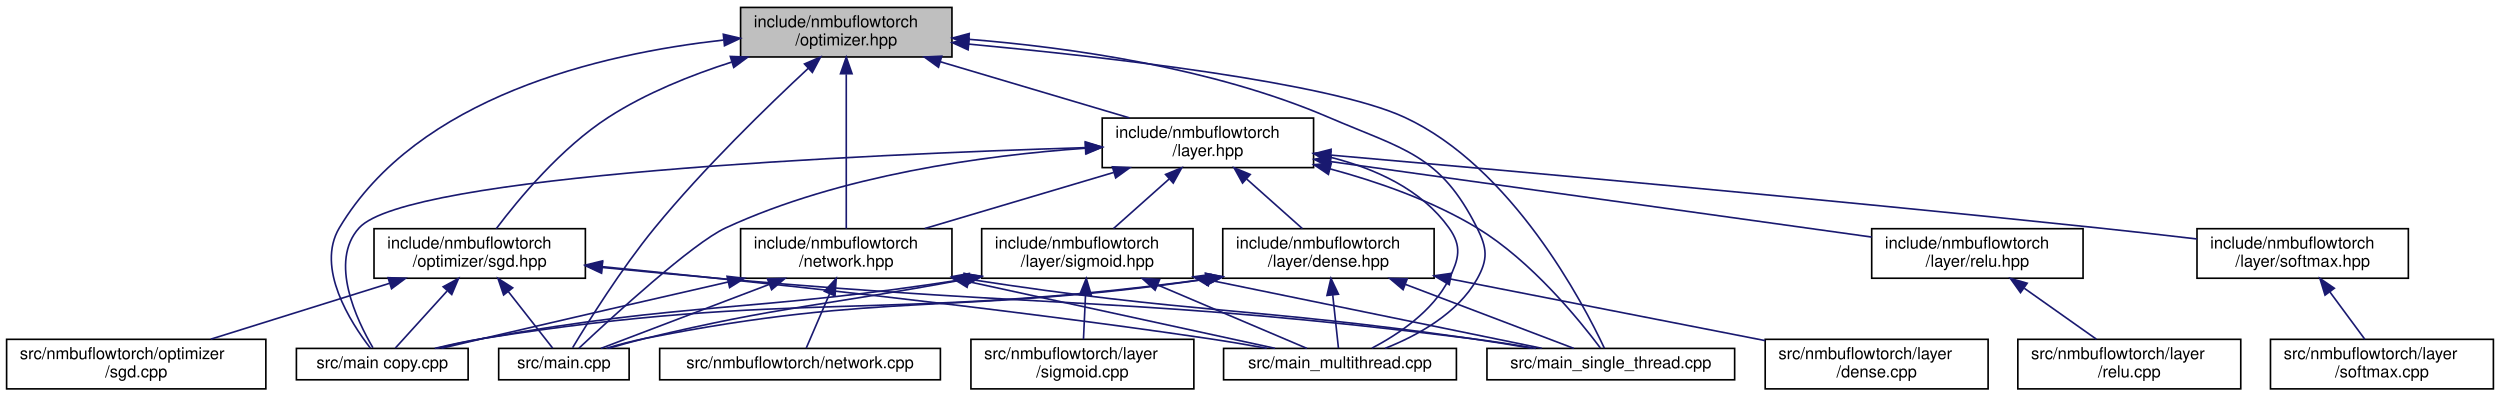
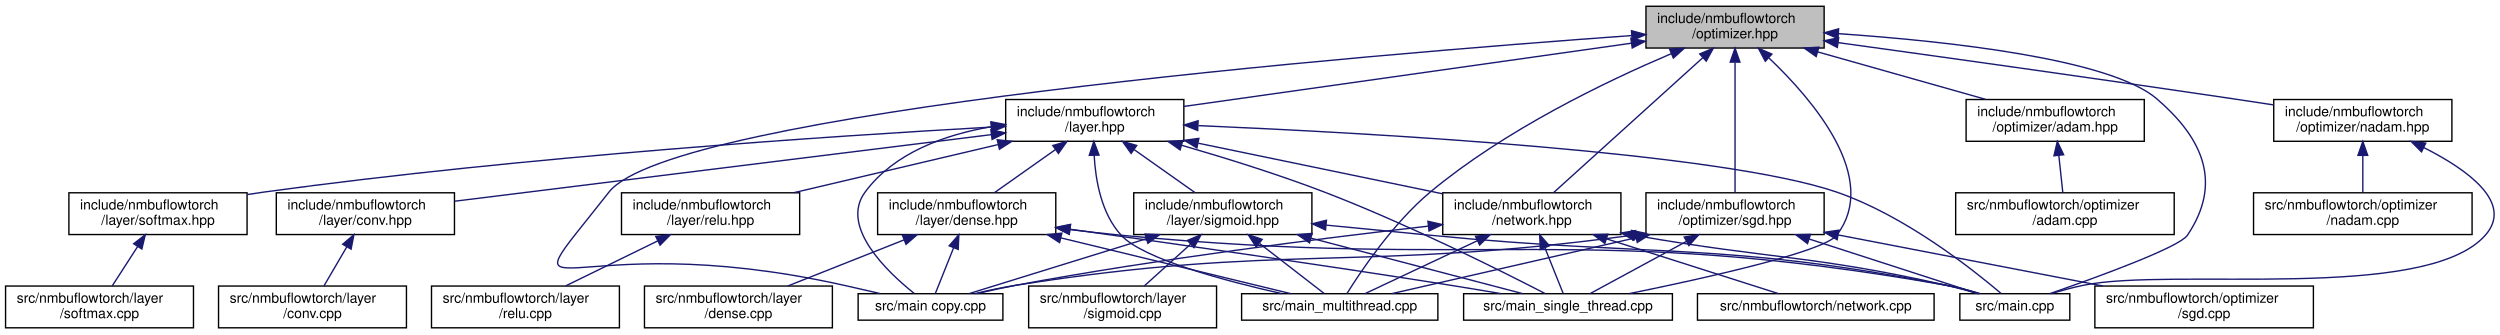
- <svg xmlns="http://www.w3.org/2000/svg" xmlns:xlink="http://www.w3.org/1999/xlink" width="1514pt" height="240pt" viewBox="0.00 0.00 1514.00 240.00">
+ <svg xmlns="http://www.w3.org/2000/svg" xmlns:xlink="http://www.w3.org/1999/xlink" width="1796pt" height="240pt" viewBox="0.00 0.00 1796.06 240.00">
  <g id="graph0" class="graph" transform="scale(1 1) rotate(0) translate(4 236)">
    <g id="node1" class="node">
      <g id="a_node1">
        <a xlink:title=" ">
-           <polygon fill="#bfbfbf" stroke="black" points="444.5,-201.5 444.5,-231.5 572.5,-231.5 572.5,-201.5 444.5,-201.5" />
-           <text text-anchor="start" x="452.5" y="-219.5" font-family="Helvetica,sans-Serif" font-size="10.00">include/nmbuflowtorch</text>
-           <text text-anchor="middle" x="508.5" y="-208.5" font-family="Helvetica,sans-Serif" font-size="10.00">/optimizer.hpp</text>
+           <polygon fill="#bfbfbf" stroke="black" points="1178.5,-201.5 1178.5,-231.5 1306.5,-231.5 1306.5,-201.5 1178.5,-201.5" />
+           <text text-anchor="start" x="1186.5" y="-219.5" font-family="Helvetica,sans-Serif" font-size="10.00">include/nmbuflowtorch</text>
+           <text text-anchor="middle" x="1242.5" y="-208.5" font-family="Helvetica,sans-Serif" font-size="10.00">/optimizer.hpp</text>
        </a>
      </g>
    </g>
    <g id="node2" class="node">
      <g id="a_node2">
        <a xlink:href="layer_8hpp.html" target="_top" xlink:title=" ">
-           <polygon fill="none" stroke="black" points="663.5,-134.5 663.5,-164.5 791.5,-164.5 791.5,-134.5 663.5,-134.5" />
-           <text text-anchor="start" x="671.5" y="-152.5" font-family="Helvetica,sans-Serif" font-size="10.00">include/nmbuflowtorch</text>
-           <text text-anchor="middle" x="727.5" y="-141.5" font-family="Helvetica,sans-Serif" font-size="10.00">/layer.hpp</text>
+           <polygon fill="none" stroke="black" points="718.5,-134.5 718.5,-164.5 846.5,-164.5 846.5,-134.5 718.5,-134.5" />
+           <text text-anchor="start" x="726.5" y="-152.5" font-family="Helvetica,sans-Serif" font-size="10.00">include/nmbuflowtorch</text>
+           <text text-anchor="middle" x="782.5" y="-141.5" font-family="Helvetica,sans-Serif" font-size="10.00">/layer.hpp</text>
        </a>
      </g>
    </g>
    <g id="edge1" class="edge">
-       <path fill="none" stroke="midnightblue" d="M565.51,-198.58C601.08,-188.02 646.33,-174.59 679.96,-164.61" />
-       <polygon fill="midnightblue" stroke="midnightblue" points="564.34,-195.28 555.75,-201.48 566.33,-201.99 564.34,-195.28" />
+       <path fill="none" stroke="midnightblue" d="M1168.01,-204.97C1078.78,-192.37 930.81,-171.46 846.51,-159.54" />
+       <polygon fill="midnightblue" stroke="midnightblue" points="1167.66,-208.46 1178.05,-206.39 1168.64,-201.53 1167.66,-208.46" />
+     </g>
+     <g id="node6" class="node">
+       <g id="a_node6">
+         <a xlink:href="main_01copy_8cpp.html" target="_top" xlink:title=" ">
+           <polygon fill="none" stroke="black" points="612.5,-6 612.5,-25 716.5,-25 716.5,-6 612.5,-6" />
+           <text text-anchor="middle" x="664.5" y="-13" font-family="Helvetica,sans-Serif" font-size="10.00">src/main copy.cpp</text>
+         </a>
+       </g>
+     </g>
+     <g id="edge42" class="edge">
+       <path fill="none" stroke="midnightblue" d="M1168.06,-210.45C976.58,-196.66 478.75,-155.55 433.5,-98 354.2,2.86 399.28,-76.4 602.5,-31 610.91,-29.12 619.96,-27.04 628.46,-25.06" />
+       <polygon fill="midnightblue" stroke="midnightblue" points="1168.09,-213.96 1178.31,-211.18 1168.59,-206.97 1168.09,-213.96" />
+     </g>
+     <g id="node7" class="node">
+       <g id="a_node7">
+         <a xlink:href="src_2main_8cpp.html" target="_top" xlink:title=" ">
+           <polygon fill="none" stroke="black" points="1404,-6 1404,-25 1483,-25 1483,-6 1404,-6" />
+           <text text-anchor="middle" x="1443.5" y="-13" font-family="Helvetica,sans-Serif" font-size="10.00">src/main.cpp</text>
+         </a>
+       </g>
+     </g>
+     <g id="edge43" class="edge">
+       <path fill="none" stroke="midnightblue" d="M1317.02,-211.79C1395.43,-206.4 1512.05,-193.71 1545.5,-165 1579.37,-135.92 1592.41,-104.04 1567.5,-67 1561.68,-58.34 1503.06,-37 1468.54,-25.01" />
+       <polygon fill="midnightblue" stroke="midnightblue" points="1316.45,-208.32 1306.7,-212.47 1316.91,-215.3 1316.45,-208.32" />
+     </g>
+     <g id="node8" class="node">
+       <g id="a_node8">
+         <a xlink:href="main__multithread_8cpp.html" target="_top" xlink:title=" ">
+           <polygon fill="none" stroke="black" points="888,-6 888,-25 1029,-25 1029,-6 888,-6" />
+           <text text-anchor="middle" x="958.5" y="-13" font-family="Helvetica,sans-Serif" font-size="10.00">src/main_multithread.cpp</text>
+         </a>
+       </g>
+     </g>
+     <g id="edge44" class="edge">
+       <path fill="none" stroke="midnightblue" d="M1196.78,-197.49C1150.06,-177.66 1076.98,-142.59 1023.5,-98 996.81,-75.75 973.59,-41.03 963.65,-25.06" />
+       <polygon fill="midnightblue" stroke="midnightblue" points="1195.47,-200.73 1206.05,-201.37 1198.18,-194.27 1195.47,-200.73" />
+     </g>
+     <g id="node9" class="node">
+       <g id="a_node9">
+         <a xlink:href="main__single__thread_8cpp.html" target="_top" xlink:title=" ">
+           <polygon fill="none" stroke="black" points="1047.5,-6 1047.5,-25 1197.5,-25 1197.5,-6 1047.5,-6" />
+           <text text-anchor="middle" x="1122.5" y="-13" font-family="Helvetica,sans-Serif" font-size="10.00">src/main_single_thread.cpp</text>
+         </a>
+       </g>
+     </g>
+     <g id="edge45" class="edge">
+       <path fill="none" stroke="midnightblue" d="M1266.95,-194.25C1298.8,-163.99 1346.9,-107.67 1315.5,-67 1306.29,-55.07 1220.44,-36.03 1166.39,-25.05" />
+       <polygon fill="midnightblue" stroke="midnightblue" points="1264.23,-191.99 1259.26,-201.35 1268.98,-197.13 1264.23,-191.99" />
+     </g>
+     <g id="node17" class="node">
+       <g id="a_node17">
+         <a xlink:href="network_8hpp.html" target="_top" xlink:title="Network class representing a sequence of layers. This class implements a network consisting of a sequ...">
+           <polygon fill="none" stroke="black" points="1032.5,-67.5 1032.5,-97.5 1160.5,-97.5 1160.5,-67.5 1032.5,-67.5" />
+           <text text-anchor="start" x="1040.5" y="-85.5" font-family="Helvetica,sans-Serif" font-size="10.00">include/nmbuflowtorch</text>
+           <text text-anchor="middle" x="1096.5" y="-74.5" font-family="Helvetica,sans-Serif" font-size="10.00">/network.hpp</text>
+         </a>
+       </g>
+     </g>
+     <g id="edge30" class="edge">
+       <path fill="none" stroke="midnightblue" d="M1219.38,-194.59C1189.34,-167.44 1137.73,-120.78 1112.01,-97.52" />
+       <polygon fill="midnightblue" stroke="midnightblue" points="1217.11,-197.26 1226.88,-201.37 1221.8,-192.07 1217.11,-197.26" />
+     </g>
+     <g id="node19" class="node">
+       <g id="a_node19">
+         <a xlink:href="adam_8hpp.html" target="_top" xlink:title=" ">
+           <polygon fill="none" stroke="black" points="1408.5,-134.5 1408.5,-164.5 1536.5,-164.5 1536.5,-134.5 1408.5,-134.5" />
+           <text text-anchor="start" x="1416.5" y="-152.5" font-family="Helvetica,sans-Serif" font-size="10.00">include/nmbuflowtorch</text>
+           <text text-anchor="middle" x="1472.5" y="-141.5" font-family="Helvetica,sans-Serif" font-size="10.00">/optimizer/adam.hpp</text>
+         </a>
+       </g>
+     </g>
+     <g id="edge31" class="edge">
+       <path fill="none" stroke="midnightblue" d="M1301.89,-198.71C1339.32,-188.14 1387.1,-174.63 1422.57,-164.61" />
+       <polygon fill="midnightblue" stroke="midnightblue" points="1300.79,-195.39 1292.12,-201.48 1302.7,-202.12 1300.79,-195.39" />
+     </g>
+     <g id="node21" class="node">
+       <g id="a_node21">
+         <a xlink:href="nadam_8hpp.html" target="_top" xlink:title=" ">
+           <polygon fill="none" stroke="black" points="1629.5,-134.5 1629.5,-164.5 1757.5,-164.5 1757.5,-134.5 1629.5,-134.5" />
+           <text text-anchor="start" x="1637.5" y="-152.5" font-family="Helvetica,sans-Serif" font-size="10.00">include/nmbuflowtorch</text>
+           <text text-anchor="middle" x="1693.5" y="-141.5" font-family="Helvetica,sans-Serif" font-size="10.00">/optimizer/nadam.hpp</text>
+         </a>
+       </g>
+     </g>
+     <g id="edge33" class="edge">
+       <path fill="none" stroke="midnightblue" d="M1316.51,-205.38C1388.93,-195.4 1502.36,-179.57 1600.5,-165 1609.87,-163.61 1619.78,-162.1 1629.48,-160.61" />
+       <polygon fill="midnightblue" stroke="midnightblue" points="1315.99,-201.92 1306.56,-206.75 1316.95,-208.85 1315.99,-201.92" />
+     </g>
+     <g id="node23" class="node">
+       <g id="a_node23">
+         <a xlink:href="sgd_8hpp.html" target="_top" xlink:title=" ">
+           <polygon fill="none" stroke="black" points="1178.5,-67.5 1178.5,-97.5 1306.5,-97.5 1306.5,-67.5 1178.5,-67.5" />
+           <text text-anchor="start" x="1186.5" y="-85.5" font-family="Helvetica,sans-Serif" font-size="10.00">include/nmbuflowtorch</text>
+           <text text-anchor="middle" x="1242.5" y="-74.5" font-family="Helvetica,sans-Serif" font-size="10.00">/optimizer/sgd.hpp</text>
+         </a>
+       </g>
+     </g>
+     <g id="edge36" class="edge">
+       <path fill="none" stroke="midnightblue" d="M1242.5,-191.02C1242.5,-163.51 1242.5,-119.79 1242.5,-97.52" />
+       <polygon fill="midnightblue" stroke="midnightblue" points="1239,-191.37 1242.5,-201.37 1246,-191.37 1239,-191.37" />
+     </g>
+     <g id="node3" class="node">
+       <g id="a_node3">
+         <a xlink:href="conv_8hpp.html" target="_top" xlink:title=" ">
+           <polygon fill="none" stroke="black" points="194.5,-67.5 194.5,-97.5 322.5,-97.5 322.5,-67.5 194.5,-67.5" />
+           <text text-anchor="start" x="202.5" y="-85.5" font-family="Helvetica,sans-Serif" font-size="10.00">include/nmbuflowtorch</text>
+           <text text-anchor="middle" x="258.5" y="-74.5" font-family="Helvetica,sans-Serif" font-size="10.00">/layer/conv.hpp</text>
+         </a>
+       </g>
+     </g>
+     <g id="edge2" class="edge">
+       <path fill="none" stroke="midnightblue" d="M708.23,-139.29C605.14,-126.5 420.4,-103.58 322.87,-91.48" />
+       <polygon fill="midnightblue" stroke="midnightblue" points="707.89,-142.77 718.25,-140.53 708.75,-135.83 707.89,-142.77" />
+     </g>
+     <g id="node5" class="node">
+       <g id="a_node5">
+         <a xlink:href="dense_8hpp.html" target="_top" xlink:title=" ">
+           <polygon fill="none" stroke="black" points="626.5,-67.5 626.5,-97.5 754.5,-97.5 754.5,-67.5 626.5,-67.5" />
+           <text text-anchor="start" x="634.5" y="-85.5" font-family="Helvetica,sans-Serif" font-size="10.00">include/nmbuflowtorch</text>
+           <text text-anchor="middle" x="690.5" y="-74.5" font-family="Helvetica,sans-Serif" font-size="10.00">/layer/dense.hpp</text>
+         </a>
+       </g>
+     </g>
+     <g id="edge4" class="edge">
+       <path fill="none" stroke="midnightblue" d="M754.12,-128.45C739.97,-118.45 723.19,-106.6 710.42,-97.58" />
+       <polygon fill="midnightblue" stroke="midnightblue" points="752.35,-131.48 762.54,-134.4 756.39,-125.77 752.35,-131.48" />
+     </g>
+     <g id="edge26" class="edge">
+       <path fill="none" stroke="midnightblue" d="M708.13,-144.98C674.82,-139.23 638.41,-126.27 617.5,-98 599.14,-73.18 633.51,-40.59 652.75,-25.23" />
+       <polygon fill="midnightblue" stroke="midnightblue" points="707.94,-148.49 718.35,-146.54 708.99,-141.57 707.94,-148.49" />
+     </g>
+     <g id="edge27" class="edge">
+       <path fill="none" stroke="midnightblue" d="M856.94,-145.75C982.95,-140.37 1232.66,-126.44 1315.5,-98 1364.34,-81.23 1413.42,-42.37 1433.75,-25.07" />
+       <polygon fill="midnightblue" stroke="midnightblue" points="856.46,-142.27 846.61,-146.18 856.75,-149.26 856.46,-142.27" />
+     </g>
+     <g id="edge28" class="edge">
+       <path fill="none" stroke="midnightblue" d="M782.07,-124.48C783.04,-106.51 787.25,-82.47 801.5,-67 817.21,-49.94 875.91,-34.25 916.9,-25.03" />
+       <polygon fill="midnightblue" stroke="midnightblue" points="778.57,-124.41 781.83,-134.49 785.57,-124.58 778.57,-124.41" />
+     </g>
+     <g id="edge29" class="edge">
+       <path fill="none" stroke="midnightblue" d="M845.01,-131.59C876.15,-122.6 914.19,-110.78 947.5,-98 1007.26,-75.07 1075.26,-40.99 1105.94,-25.16" />
+       <polygon fill="midnightblue" stroke="midnightblue" points="843.8,-128.29 835.15,-134.41 845.73,-135.02 843.8,-128.29" />
+     </g>
+     <g id="node11" class="node">
+       <g id="a_node11">
+         <a xlink:href="relu_8hpp.html" target="_top" xlink:title=" ">
+           <polygon fill="none" stroke="black" points="442.5,-67.5 442.5,-97.5 570.5,-97.5 570.5,-67.5 442.5,-67.5" />
+           <text text-anchor="start" x="450.5" y="-85.5" font-family="Helvetica,sans-Serif" font-size="10.00">include/nmbuflowtorch</text>
+           <text text-anchor="middle" x="506.5" y="-74.5" font-family="Helvetica,sans-Serif" font-size="10.00">/layer/relu.hpp</text>
+         </a>
+       </g>
+     </g>
+     <g id="edge10" class="edge">
+       <path fill="none" stroke="midnightblue" d="M712.94,-132.12C667.78,-121.48 609.52,-107.76 566.42,-97.61" />
+       <polygon fill="midnightblue" stroke="midnightblue" points="712.42,-135.59 722.95,-134.48 714.02,-128.78 712.42,-135.59" />
+     </g>
+     <g id="node13" class="node">
+       <g id="a_node13">
+         <a xlink:href="sigmoid_8hpp.html" target="_top" xlink:title=" ">
+           <polygon fill="none" stroke="black" points="810.5,-67.5 810.5,-97.5 938.5,-97.5 938.5,-67.5 810.5,-67.5" />
+           <text text-anchor="start" x="818.5" y="-85.5" font-family="Helvetica,sans-Serif" font-size="10.00">include/nmbuflowtorch</text>
+           <text text-anchor="middle" x="874.5" y="-74.5" font-family="Helvetica,sans-Serif" font-size="10.00">/layer/sigmoid.hpp</text>
+         </a>
+       </g>
+     </g>
+     <g id="edge12" class="edge">
+       <path fill="none" stroke="midnightblue" d="M810.88,-128.45C825.03,-118.45 841.81,-106.6 854.58,-97.58" />
+       <polygon fill="midnightblue" stroke="midnightblue" points="808.61,-125.77 802.46,-134.4 812.65,-131.48 808.61,-125.77" />
+     </g>
+     <g id="node15" class="node">
+       <g id="a_node15">
+         <a xlink:href="softmax_8hpp.html" target="_top" xlink:title=" ">
+           <polygon fill="none" stroke="black" points="45.5,-67.5 45.5,-97.5 173.5,-97.5 173.5,-67.5 45.5,-67.5" />
+           <text text-anchor="start" x="53.5" y="-85.5" font-family="Helvetica,sans-Serif" font-size="10.00">include/nmbuflowtorch</text>
+           <text text-anchor="middle" x="109.5" y="-74.5" font-family="Helvetica,sans-Serif" font-size="10.00">/layer/softmax.hpp</text>
+         </a>
+       </g>
+     </g>
+     <g id="edge18" class="edge">
+       <path fill="none" stroke="midnightblue" d="M707.92,-144.69C594.65,-138.34 372.62,-123.69 185.5,-98 181.64,-97.47 177.68,-96.87 173.69,-96.23" />
+       <polygon fill="midnightblue" stroke="midnightblue" points="708.03,-148.2 718.21,-145.26 708.42,-141.21 708.03,-148.2" />
+     </g>
+     <g id="edge20" class="edge">
+       <path fill="none" stroke="midnightblue" d="M856.88,-133.1C910.24,-122.06 981.4,-107.33 1032.29,-96.79" />
+       <polygon fill="midnightblue" stroke="midnightblue" points="855.88,-129.73 846.8,-135.19 857.3,-136.59 855.88,-129.73" />
    </g>
    <g id="node4" class="node">
      <g id="a_node4">
-         <a xlink:href="main_01copy_8cpp.html" target="_top" xlink:title=" ">
-           <polygon fill="none" stroke="black" points="175.5,-6 175.5,-25 279.5,-25 279.5,-6 175.5,-6" />
-           <text text-anchor="middle" x="227.5" y="-13" font-family="Helvetica,sans-Serif" font-size="10.00">src/main copy.cpp</text>
-         </a>
-       </g>
-     </g>
-     <g id="edge35" class="edge">
-       <path fill="none" stroke="midnightblue" d="M434.05,-211.74C359.38,-203.41 248.89,-177.47 201.5,-98 187.05,-73.76 208.37,-40.61 220.32,-25.13" />
-       <polygon fill="midnightblue" stroke="midnightblue" points="434.03,-215.26 444.33,-212.81 434.75,-208.3 434.03,-215.26" />
-     </g>
-     <g id="node5" class="node">
-       <g id="a_node5">
-         <a xlink:href="src_2main_8cpp.html" target="_top" xlink:title=" ">
-           <polygon fill="none" stroke="black" points="298,-6 298,-25 377,-25 377,-6 298,-6" />
-           <text text-anchor="middle" x="337.5" y="-13" font-family="Helvetica,sans-Serif" font-size="10.00">src/main.cpp</text>
-         </a>
-       </g>
-     </g>
-     <g id="edge36" class="edge">
-       <path fill="none" stroke="midnightblue" d="M485.56,-194.69C461.2,-172.05 422.17,-134.22 392.5,-98 372.16,-73.17 352.03,-40.86 342.78,-25.44" />
-       <polygon fill="midnightblue" stroke="midnightblue" points="483.21,-197.28 492.93,-201.49 487.95,-192.14 483.21,-197.28" />
-     </g>
-     <g id="node6" class="node">
-       <g id="a_node6">
-         <a xlink:href="main__multithread_8cpp.html" target="_top" xlink:title=" ">
-           <polygon fill="none" stroke="black" points="737,-6 737,-25 878,-25 878,-6 737,-6" />
-           <text text-anchor="middle" x="807.5" y="-13" font-family="Helvetica,sans-Serif" font-size="10.00">src/main_multithread.cpp</text>
-         </a>
-       </g>
-     </g>
-     <g id="edge37" class="edge">
-       <path fill="none" stroke="midnightblue" d="M582.98,-212.18C643.66,-207.26 730.45,-195.08 800.5,-165 846.32,-145.32 868.12,-142.56 890.5,-98 896.68,-85.69 897.25,-79.01 890.5,-67 878.68,-45.97 854.17,-32.68 834.83,-25.04" />
-       <polygon fill="midnightblue" stroke="midnightblue" points="582.43,-208.71 572.72,-212.96 582.96,-215.69 582.43,-208.71" />
-     </g>
-     <g id="node7" class="node">
-       <g id="a_node7">
-         <a xlink:href="main__single__thread_8cpp.html" target="_top" xlink:title=" ">
-           <polygon fill="none" stroke="black" points="896.5,-6 896.5,-25 1046.5,-25 1046.5,-6 896.5,-6" />
-           <text text-anchor="middle" x="971.5" y="-13" font-family="Helvetica,sans-Serif" font-size="10.00">src/main_single_thread.cpp</text>
-         </a>
-       </g>
-     </g>
-     <g id="edge38" class="edge">
-       <path fill="none" stroke="midnightblue" d="M582.75,-209.29C667.68,-201.35 800.88,-186.05 846.5,-165 911.68,-134.93 954.93,-52.1 967.62,-25.12" />
-       <polygon fill="midnightblue" stroke="midnightblue" points="582.28,-205.82 572.65,-210.23 582.92,-212.79 582.28,-205.82" />
-     </g>
-     <g id="node15" class="node">
-       <g id="a_node15">
-         <a xlink:href="network_8hpp.html" target="_top" xlink:title=" ">
-           <polygon fill="none" stroke="black" points="444.5,-67.5 444.5,-97.5 572.5,-97.5 572.5,-67.5 444.5,-67.5" />
-           <text text-anchor="start" x="452.5" y="-85.5" font-family="Helvetica,sans-Serif" font-size="10.00">include/nmbuflowtorch</text>
-           <text text-anchor="middle" x="508.5" y="-74.5" font-family="Helvetica,sans-Serif" font-size="10.00">/network.hpp</text>
-         </a>
-       </g>
-     </g>
-     <g id="edge28" class="edge">
-       <path fill="none" stroke="midnightblue" d="M508.5,-191.02C508.5,-163.51 508.5,-119.79 508.5,-97.52" />
-       <polygon fill="midnightblue" stroke="midnightblue" points="505,-191.37 508.5,-201.37 512,-191.37 505,-191.37" />
-     </g>
-     <g id="node17" class="node">
-       <g id="a_node17">
-         <a xlink:href="sgd_8hpp.html" target="_top" xlink:title=" ">
-           <polygon fill="none" stroke="black" points="222.5,-67.5 222.5,-97.5 350.5,-97.5 350.5,-67.5 222.5,-67.5" />
-           <text text-anchor="start" x="230.5" y="-85.5" font-family="Helvetica,sans-Serif" font-size="10.00">include/nmbuflowtorch</text>
-           <text text-anchor="middle" x="286.5" y="-74.5" font-family="Helvetica,sans-Serif" font-size="10.00">/optimizer/sgd.hpp</text>
-         </a>
-       </g>
-     </g>
-     <g id="edge29" class="edge">
-       <path fill="none" stroke="midnightblue" d="M439.18,-198.44C414.43,-190.52 387.11,-179.57 364.5,-165 335.85,-146.54 310.11,-115.53 296.56,-97.55" />
-       <polygon fill="midnightblue" stroke="midnightblue" points="438.29,-201.83 448.88,-201.43 440.35,-195.14 438.29,-201.83" />
-     </g>
-     <g id="node3" class="node">
-       <g id="a_node3">
-         <a xlink:href="dense_8hpp.html" target="_top" xlink:title=" ">
-           <polygon fill="none" stroke="black" points="736.5,-67.5 736.5,-97.5 864.5,-97.5 864.5,-67.5 736.5,-67.5" />
-           <text text-anchor="start" x="744.5" y="-85.5" font-family="Helvetica,sans-Serif" font-size="10.00">include/nmbuflowtorch</text>
-           <text text-anchor="middle" x="800.5" y="-74.5" font-family="Helvetica,sans-Serif" font-size="10.00">/layer/dense.hpp</text>
-         </a>
-       </g>
-     </g>
-     <g id="edge2" class="edge">
-       <path fill="none" stroke="midnightblue" d="M750.97,-127.6C762,-117.78 774.84,-106.34 784.69,-97.58" />
-       <polygon fill="midnightblue" stroke="midnightblue" points="748.48,-125.13 743.34,-134.4 753.14,-130.36 748.48,-125.13" />
-     </g>
-     <g id="edge24" class="edge">
-       <path fill="none" stroke="midnightblue" d="M653.12,-146.6C517.77,-142.38 242.44,-129.93 213.5,-98 194.99,-77.58 212.12,-41.95 221.84,-25.41" />
-       <polygon fill="midnightblue" stroke="midnightblue" points="653.3,-150.11 663.41,-146.92 653.52,-143.11 653.3,-150.11" />
-     </g>
-     <g id="edge25" class="edge">
-       <path fill="none" stroke="midnightblue" d="M653.15,-146.22C592.19,-141.91 504.93,-130.05 435.5,-98 415.41,-88.73 366.9,-44.2 346.63,-25.16" />
-       <polygon fill="midnightblue" stroke="midnightblue" points="653.25,-149.73 663.46,-146.89 653.71,-142.75 653.25,-149.73" />
-     </g>
-     <g id="edge26" class="edge">
-       <path fill="none" stroke="midnightblue" d="M801.48,-140.82C828.68,-134 856.87,-121.35 873.5,-98 881.49,-86.78 879.6,-79.35 873.5,-67 863.85,-47.47 842.62,-33.41 826.83,-25.16" />
-       <polygon fill="midnightblue" stroke="midnightblue" points="800.5,-137.46 791.53,-143.08 802.05,-144.28 800.5,-137.46" />
-     </g>
-     <g id="edge27" class="edge">
-       <path fill="none" stroke="midnightblue" d="M801.39,-133.76C830.51,-125.92 863.41,-114.41 890.5,-98 923.43,-78.06 952.75,-41.86 965.18,-25.25" />
-       <polygon fill="midnightblue" stroke="midnightblue" points="800.47,-130.38 791.67,-136.28 802.23,-137.16 800.47,-130.38" />
-     </g>
-     <g id="node9" class="node">
-       <g id="a_node9">
-         <a xlink:href="relu_8hpp.html" target="_top" xlink:title=" ">
-           <polygon fill="none" stroke="black" points="1129.5,-67.5 1129.5,-97.5 1257.5,-97.5 1257.5,-67.5 1129.5,-67.5" />
-           <text text-anchor="start" x="1137.5" y="-85.5" font-family="Helvetica,sans-Serif" font-size="10.00">include/nmbuflowtorch</text>
-           <text text-anchor="middle" x="1193.5" y="-74.5" font-family="Helvetica,sans-Serif" font-size="10.00">/layer/relu.hpp</text>
-         </a>
-       </g>
+         <a xlink:href="conv_8cpp.html" target="_top" xlink:title=" ">
+           <polygon fill="none" stroke="black" points="153,-0.5 153,-30.5 288,-30.5 288,-0.5 153,-0.5" />
+           <text text-anchor="start" x="161" y="-18.5" font-family="Helvetica,sans-Serif" font-size="10.00">src/nmbuflowtorch/layer</text>
+           <text text-anchor="middle" x="220.5" y="-7.5" font-family="Helvetica,sans-Serif" font-size="10.00">/conv.cpp</text>
+         </a>
+       </g>
+     </g>
+     <g id="edge3" class="edge">
+       <path fill="none" stroke="midnightblue" d="M245.1,-58.58C239.64,-49.24 233.51,-38.75 228.73,-30.58" />
+       <polygon fill="midnightblue" stroke="midnightblue" points="242.19,-60.53 250.25,-67.4 248.23,-57 242.19,-60.53" />
+     </g>
+     <g id="edge5" class="edge">
+       <path fill="none" stroke="midnightblue" d="M681.08,-57.94C676.52,-46.54 671.32,-33.55 667.98,-25.19" />
+       <polygon fill="midnightblue" stroke="midnightblue" points="677.89,-59.41 684.86,-67.4 684.39,-56.81 677.89,-59.41" />
+     </g>
+     <g id="edge6" class="edge">
+       <path fill="none" stroke="midnightblue" d="M764.86,-71.06C777.08,-69.56 789.64,-68.13 801.5,-67 1064.34,-41.88 1134.45,-76.76 1394.5,-31 1402.45,-29.6 1410.94,-27.36 1418.58,-25.06" />
+       <polygon fill="midnightblue" stroke="midnightblue" points="764.17,-67.62 754.69,-72.35 765.05,-74.57 764.17,-67.62" />
+     </g>
+     <g id="edge7" class="edge">
+       <path fill="none" stroke="midnightblue" d="M758.24,-65.07C810.8,-52.32 881.52,-35.17 923.34,-25.03" />
+       <polygon fill="midnightblue" stroke="midnightblue" points="757.22,-61.72 748.32,-67.48 758.87,-68.52 757.22,-61.72" />
    </g>
    <g id="edge8" class="edge">
-       <path fill="none" stroke="midnightblue" d="M801.73,-138.15C892.27,-125.52 1043.83,-104.38 1129.48,-92.43" />
-       <polygon fill="midnightblue" stroke="midnightblue" points="801.23,-134.68 791.81,-139.53 802.19,-141.62 801.23,-134.68" />
-     </g>
-     <g id="node11" class="node">
-       <g id="a_node11">
-         <a xlink:href="sigmoid_8hpp.html" target="_top" xlink:title=" ">
-           <polygon fill="none" stroke="black" points="590.5,-67.5 590.5,-97.5 718.5,-97.5 718.5,-67.5 590.5,-67.5" />
-           <text text-anchor="start" x="598.5" y="-85.5" font-family="Helvetica,sans-Serif" font-size="10.00">include/nmbuflowtorch</text>
-           <text text-anchor="middle" x="654.5" y="-74.5" font-family="Helvetica,sans-Serif" font-size="10.00">/layer/sigmoid.hpp</text>
-         </a>
-       </g>
-     </g>
-     <g id="edge10" class="edge">
-       <path fill="none" stroke="midnightblue" d="M704.03,-127.6C693,-117.78 680.16,-106.34 670.31,-97.58" />
-       <polygon fill="midnightblue" stroke="midnightblue" points="701.86,-130.36 711.66,-134.4 706.52,-125.13 701.86,-130.36" />
-     </g>
-     <g id="node13" class="node">
-       <g id="a_node13">
-         <a xlink:href="softmax_8hpp.html" target="_top" xlink:title=" ">
-           <polygon fill="none" stroke="black" points="1326.5,-67.5 1326.5,-97.5 1454.5,-97.5 1454.5,-67.5 1326.5,-67.5" />
-           <text text-anchor="start" x="1334.5" y="-85.5" font-family="Helvetica,sans-Serif" font-size="10.00">include/nmbuflowtorch</text>
-           <text text-anchor="middle" x="1390.5" y="-74.5" font-family="Helvetica,sans-Serif" font-size="10.00">/layer/softmax.hpp</text>
-         </a>
-       </g>
-     </g>
-     <g id="edge16" class="edge">
-       <path fill="none" stroke="midnightblue" d="M801.94,-142.07C905.97,-132.96 1100.74,-115.45 1266.5,-98 1286.01,-95.95 1307.22,-93.53 1326.49,-91.27" />
-       <polygon fill="midnightblue" stroke="midnightblue" points="801.51,-138.6 791.85,-142.95 802.12,-145.57 801.51,-138.6" />
-     </g>
-     <g id="edge18" class="edge">
-       <path fill="none" stroke="midnightblue" d="M670.49,-131.58C634.92,-121.02 589.67,-107.59 556.04,-97.61" />
-       <polygon fill="midnightblue" stroke="midnightblue" points="669.67,-134.99 680.25,-134.48 671.66,-128.28 669.67,-134.99" />
-     </g>
-     <g id="edge3" class="edge">
-       <path fill="none" stroke="midnightblue" d="M726.5,-66.98C531.86,-40.6 478.63,-61.21 288.5,-31 278.93,-29.48 268.64,-27.26 259.29,-25.02" />
-       <polygon fill="midnightblue" stroke="midnightblue" points="726.09,-70.45 736.48,-68.35 727.05,-63.52 726.09,-70.45" />
-     </g>
-     <g id="edge4" class="edge">
-       <path fill="none" stroke="midnightblue" d="M726.34,-66.93C575.02,-44.82 532.76,-60.11 386.5,-31 378.84,-29.48 370.66,-27.29 363.22,-25.07" />
-       <polygon fill="midnightblue" stroke="midnightblue" points="726.06,-70.42 736.46,-68.44 727.09,-63.5 726.06,-70.42" />
-     </g>
-     <g id="edge5" class="edge">
-       <path fill="none" stroke="midnightblue" d="M803.11,-57.25C804.32,-46.02 805.68,-33.38 806.56,-25.19" />
-       <polygon fill="midnightblue" stroke="midnightblue" points="799.61,-57.08 802.02,-67.4 806.57,-57.83 799.61,-57.08" />
-     </g>
-     <g id="edge6" class="edge">
-       <path fill="none" stroke="midnightblue" d="M847.11,-63.78C880.26,-51.18 923.34,-34.81 949.12,-25.01" />
-       <polygon fill="midnightblue" stroke="midnightblue" points="845.71,-60.57 837.6,-67.4 848.2,-67.11 845.71,-60.57" />
-     </g>
-     <g id="node8" class="node">
-       <g id="a_node8">
-         <a xlink:href="dense_8cpp.html" target="_top" xlink:title=" ">
-           <polygon fill="none" stroke="black" points="1065,-0.5 1065,-30.5 1200,-30.5 1200,-0.5 1065,-0.5" />
-           <text text-anchor="start" x="1073" y="-18.5" font-family="Helvetica,sans-Serif" font-size="10.00">src/nmbuflowtorch/layer</text>
-           <text text-anchor="middle" x="1132.5" y="-7.5" font-family="Helvetica,sans-Serif" font-size="10.00">/dense.cpp</text>
-         </a>
-       </g>
-     </g>
-     <g id="edge7" class="edge">
-       <path fill="none" stroke="midnightblue" d="M874.54,-67C931.54,-55.84 1009.68,-40.55 1064.98,-29.72" />
-       <polygon fill="midnightblue" stroke="midnightblue" points="873.65,-63.61 864.51,-68.97 875,-70.48 873.65,-63.61" />
+       <path fill="none" stroke="midnightblue" d="M764.84,-71.3C835.36,-61.49 944.25,-45.97 1038.5,-31 1050.19,-29.14 1062.78,-27.03 1074.56,-25" />
+       <polygon fill="midnightblue" stroke="midnightblue" points="764.14,-67.86 754.72,-72.71 765.1,-74.8 764.14,-67.86" />
    </g>
    <g id="node10" class="node">
      <g id="a_node10">
-         <a xlink:href="relu_8cpp.html" target="_top" xlink:title=" ">
-           <polygon fill="none" stroke="black" points="1218,-0.5 1218,-30.5 1353,-30.5 1353,-0.5 1218,-0.5" />
-           <text text-anchor="start" x="1226" y="-18.5" font-family="Helvetica,sans-Serif" font-size="10.00">src/nmbuflowtorch/layer</text>
-           <text text-anchor="middle" x="1285.5" y="-7.5" font-family="Helvetica,sans-Serif" font-size="10.00">/relu.cpp</text>
+         <a xlink:href="dense_8cpp.html" target="_top" xlink:title=" ">
+           <polygon fill="none" stroke="black" points="459,-0.5 459,-30.5 594,-30.5 594,-0.5 459,-0.5" />
+           <text text-anchor="start" x="467" y="-18.5" font-family="Helvetica,sans-Serif" font-size="10.00">src/nmbuflowtorch/layer</text>
+           <text text-anchor="middle" x="526.5" y="-7.5" font-family="Helvetica,sans-Serif" font-size="10.00">/dense.cpp</text>
        </a>
      </g>
    </g>
    <g id="edge9" class="edge">
-       <path fill="none" stroke="midnightblue" d="M1221.88,-61.45C1236.03,-51.45 1252.81,-39.6 1265.58,-30.58" />
-       <polygon fill="midnightblue" stroke="midnightblue" points="1219.61,-58.77 1213.46,-67.4 1223.65,-64.48 1219.61,-58.77" />
-     </g>
-     <g id="edge11" class="edge">
-       <path fill="none" stroke="midnightblue" d="M580.49,-66.92C450.22,-46.58 414.48,-53.64 288.5,-31 279.39,-29.36 269.61,-27.22 260.6,-25.08" />
-       <polygon fill="midnightblue" stroke="midnightblue" points="580.03,-70.39 590.45,-68.5 581.13,-63.48 580.03,-70.39" />
-     </g>
-     <g id="edge12" class="edge">
-       <path fill="none" stroke="midnightblue" d="M580.34,-66.81C493.22,-50.47 469.11,-50.79 386.5,-31 379.34,-29.28 371.67,-27.16 364.58,-25.07" />
-       <polygon fill="midnightblue" stroke="midnightblue" points="579.94,-70.3 590.42,-68.72 581.24,-63.42 579.94,-70.3" />
-     </g>
-     <g id="edge13" class="edge">
-       <path fill="none" stroke="midnightblue" d="M696.97,-63.46C726.53,-50.9 764.6,-34.72 787.48,-25.01" />
-       <polygon fill="midnightblue" stroke="midnightblue" points="695.53,-60.26 687.7,-67.4 698.27,-66.71 695.53,-60.26" />
-     </g>
-     <g id="edge14" class="edge">
-       <path fill="none" stroke="midnightblue" d="M728.47,-66.33C791.07,-53.5 878.53,-35.56 929.67,-25.08" />
-       <polygon fill="midnightblue" stroke="midnightblue" points="727.74,-62.91 718.65,-68.35 729.15,-69.77 727.74,-62.91" />
+       <path fill="none" stroke="midnightblue" d="M645.54,-63.68C619.24,-53.26 586.5,-40.28 562.02,-30.58" />
+       <polygon fill="midnightblue" stroke="midnightblue" points="644.33,-66.97 654.91,-67.4 646.91,-60.46 644.33,-66.97" />
    </g>
    <g id="node12" class="node">
      <g id="a_node12">
-         <a xlink:href="sigmoid_8cpp.html" target="_top" xlink:title=" ">
-           <polygon fill="none" stroke="black" points="584,-0.5 584,-30.5 719,-30.5 719,-0.5 584,-0.5" />
-           <text text-anchor="start" x="592" y="-18.5" font-family="Helvetica,sans-Serif" font-size="10.00">src/nmbuflowtorch/layer</text>
-           <text text-anchor="middle" x="651.5" y="-7.5" font-family="Helvetica,sans-Serif" font-size="10.00">/sigmoid.cpp</text>
-         </a>
-       </g>
+         <a xlink:href="relu_8cpp.html" target="_top" xlink:title=" ">
+           <polygon fill="none" stroke="black" points="306,-0.5 306,-30.5 441,-30.5 441,-0.5 306,-0.5" />
+           <text text-anchor="start" x="314" y="-18.5" font-family="Helvetica,sans-Serif" font-size="10.00">src/nmbuflowtorch/layer</text>
+           <text text-anchor="middle" x="373.5" y="-7.5" font-family="Helvetica,sans-Serif" font-size="10.00">/relu.cpp</text>
+         </a>
+       </g>
+     </g>
+     <g id="edge11" class="edge">
+       <path fill="none" stroke="midnightblue" d="M468.63,-62.99C447.55,-52.69 421.72,-40.07 402.3,-30.58" />
+       <polygon fill="midnightblue" stroke="midnightblue" points="467.12,-66.15 477.64,-67.4 470.19,-59.86 467.12,-66.15" />
+     </g>
+     <g id="edge13" class="edge">
+       <path fill="none" stroke="midnightblue" d="M819.61,-64.51C778.63,-51.83 724.34,-35.02 692.05,-25.03" />
+       <polygon fill="midnightblue" stroke="midnightblue" points="818.6,-67.86 829.19,-67.48 820.67,-61.18 818.6,-67.86" />
+     </g>
+     <g id="edge14" class="edge">
+       <path fill="none" stroke="midnightblue" d="M948.73,-74.27C972.6,-71.95 999.17,-69.36 1023.5,-67 1188.39,-50.98 1231.89,-62.65 1394.5,-31 1402.25,-29.49 1410.53,-27.28 1418.04,-25.04" />
+       <polygon fill="midnightblue" stroke="midnightblue" points="948.29,-70.8 938.67,-75.25 948.96,-77.77 948.29,-70.8" />
    </g>
    <g id="edge15" class="edge">
-       <path fill="none" stroke="midnightblue" d="M653.39,-57.4C652.97,-48.37 652.51,-38.41 652.15,-30.58" />
-       <polygon fill="midnightblue" stroke="midnightblue" points="649.89,-57.57 653.85,-67.4 656.88,-57.25 649.89,-57.57" />
+       <path fill="none" stroke="midnightblue" d="M900.98,-61.01C916.58,-48.94 935.49,-34.3 947.26,-25.19" />
+       <polygon fill="midnightblue" stroke="midnightblue" points="898.49,-58.51 892.73,-67.4 902.78,-64.04 898.49,-58.51" />
+     </g>
+     <g id="edge16" class="edge">
+       <path fill="none" stroke="midnightblue" d="M937.8,-64.91C986.37,-52.18 1051.43,-35.13 1089.96,-25.03" />
+       <polygon fill="midnightblue" stroke="midnightblue" points="936.79,-61.55 928.01,-67.48 938.57,-68.33 936.79,-61.55" />
    </g>
    <g id="node14" class="node">
      <g id="a_node14">
-         <a xlink:href="softmax_8cpp.html" target="_top" xlink:title=" ">
-           <polygon fill="none" stroke="black" points="1371,-0.5 1371,-30.5 1506,-30.5 1506,-0.5 1371,-0.5" />
-           <text text-anchor="start" x="1379" y="-18.5" font-family="Helvetica,sans-Serif" font-size="10.00">src/nmbuflowtorch/layer</text>
-           <text text-anchor="middle" x="1438.5" y="-7.5" font-family="Helvetica,sans-Serif" font-size="10.00">/softmax.cpp</text>
+         <a xlink:href="sigmoid_8cpp.html" target="_top" xlink:title=" ">
+           <polygon fill="none" stroke="black" points="735,-0.5 735,-30.5 870,-30.5 870,-0.5 735,-0.5" />
+           <text text-anchor="start" x="743" y="-18.5" font-family="Helvetica,sans-Serif" font-size="10.00">src/nmbuflowtorch/layer</text>
+           <text text-anchor="middle" x="802.5" y="-7.5" font-family="Helvetica,sans-Serif" font-size="10.00">/sigmoid.cpp</text>
        </a>
      </g>
    </g>
    <g id="edge17" class="edge">
-       <path fill="none" stroke="midnightblue" d="M1407,-59.16C1414,-49.68 1421.94,-38.92 1428.11,-30.58" />
-       <polygon fill="midnightblue" stroke="midnightblue" points="1404.04,-57.27 1400.92,-67.4 1409.67,-61.43 1404.04,-57.27" />
-     </g>
-     <g id="edge19" class="edge">
-       <path fill="none" stroke="midnightblue" d="M437.01,-65.24C393.96,-55.41 338.06,-42.58 288.5,-31 280.34,-29.09 271.57,-27.02 263.29,-25.06" />
-       <polygon fill="midnightblue" stroke="midnightblue" points="436.3,-68.67 446.83,-67.48 437.86,-61.84 436.3,-68.67" />
-     </g>
-     <g id="edge20" class="edge">
-       <path fill="none" stroke="midnightblue" d="M461.89,-63.78C428.74,-51.18 385.66,-34.81 359.88,-25.01" />
-       <polygon fill="midnightblue" stroke="midnightblue" points="460.8,-67.11 471.4,-67.4 463.29,-60.57 460.8,-67.11" />
-     </g>
-     <g id="edge21" class="edge">
-       <path fill="none" stroke="midnightblue" d="M582.62,-65.39C641.35,-52.62 721.12,-35.28 768.17,-25.05" />
-       <polygon fill="midnightblue" stroke="midnightblue" points="581.67,-62.01 572.64,-67.56 583.16,-68.85 581.67,-62.01" />
-     </g>
-     <g id="edge22" class="edge">
-       <path fill="none" stroke="midnightblue" d="M582.48,-66.93C718.02,-45.9 754.57,-50.03 886.5,-31 898.65,-29.25 911.74,-27.13 923.91,-25.06" />
-       <polygon fill="midnightblue" stroke="midnightblue" points="581.88,-63.48 572.54,-68.48 582.96,-70.39 581.88,-63.48" />
+       <path fill="none" stroke="midnightblue" d="M851.35,-60.6C840.48,-50.78 827.8,-39.34 818.09,-30.58" />
+       <polygon fill="midnightblue" stroke="midnightblue" points="849.11,-63.29 858.88,-67.4 853.8,-58.1 849.11,-63.29" />
    </g>
    <g id="node16" class="node">
      <g id="a_node16">
-         <a xlink:href="network_8cpp.html" target="_top" xlink:title=" ">
-           <polygon fill="none" stroke="black" points="395.5,-6 395.5,-25 565.5,-25 565.5,-6 395.5,-6" />
-           <text text-anchor="middle" x="480.5" y="-13" font-family="Helvetica,sans-Serif" font-size="10.00">src/nmbuflowtorch/network.cpp</text>
-         </a>
-       </g>
+         <a xlink:href="softmax_8cpp.html" target="_top" xlink:title=" ">
+           <polygon fill="none" stroke="black" points="0,-0.5 0,-30.5 135,-30.5 135,-0.5 0,-0.5" />
+           <text text-anchor="start" x="8" y="-18.5" font-family="Helvetica,sans-Serif" font-size="10.00">src/nmbuflowtorch/layer</text>
+           <text text-anchor="middle" x="67.5" y="-7.5" font-family="Helvetica,sans-Serif" font-size="10.00">/softmax.cpp</text>
+         </a>
+       </g>
+     </g>
+     <g id="edge19" class="edge">
+       <path fill="none" stroke="midnightblue" d="M94.88,-58.87C88.8,-49.46 81.93,-38.83 76.6,-30.58" />
+       <polygon fill="midnightblue" stroke="midnightblue" points="92.02,-60.9 100.39,-67.4 97.9,-57.1 92.02,-60.9" />
+     </g>
+     <g id="edge21" class="edge">
+       <path fill="none" stroke="midnightblue" d="M1021.88,-73.52C946.71,-64.97 827.58,-50.03 725.5,-31 716.51,-29.32 706.85,-27.19 697.93,-25.07" />
+       <polygon fill="midnightblue" stroke="midnightblue" points="1021.85,-77.04 1032.18,-74.68 1022.64,-70.09 1021.85,-77.04" />
+     </g>
+     <g id="edge22" class="edge">
+       <path fill="none" stroke="midnightblue" d="M1170.52,-66.87C1270.91,-49.37 1298.83,-52.71 1394.5,-31 1401.85,-29.33 1409.73,-27.17 1416.96,-25.03" />
+       <polygon fill="midnightblue" stroke="midnightblue" points="1169.81,-63.44 1160.57,-68.63 1171.03,-70.34 1169.81,-63.44" />
    </g>
    <g id="edge23" class="edge">
-       <path fill="none" stroke="midnightblue" d="M498.35,-57.94C493.44,-46.54 487.84,-33.55 484.25,-25.19" />
-       <polygon fill="midnightblue" stroke="midnightblue" points="495.25,-59.6 502.42,-67.4 501.68,-56.83 495.25,-59.6" />
-     </g>
-     <g id="edge30" class="edge">
-       <path fill="none" stroke="midnightblue" d="M266.67,-59.66C255.97,-47.86 243.35,-33.97 235.39,-25.19" />
-       <polygon fill="midnightblue" stroke="midnightblue" points="264.39,-62.34 273.7,-67.4 269.57,-57.64 264.39,-62.34" />
-     </g>
-     <g id="edge31" class="edge">
-       <path fill="none" stroke="midnightblue" d="M303.91,-59.32C313.1,-47.6 323.86,-33.88 330.68,-25.19" />
-       <polygon fill="midnightblue" stroke="midnightblue" points="300.99,-57.37 297.57,-67.4 306.49,-61.69 300.99,-57.37" />
-     </g>
-     <g id="edge32" class="edge">
-       <path fill="none" stroke="midnightblue" d="M360.7,-74.5C448.5,-65.86 598.99,-49.98 727.5,-31 739.09,-29.29 751.57,-27.16 763.15,-25.07" />
-       <polygon fill="midnightblue" stroke="midnightblue" points="360.19,-71.03 350.57,-75.49 360.87,-78 360.19,-71.03" />
-     </g>
-     <g id="edge33" class="edge">
-       <path fill="none" stroke="midnightblue" d="M360.7,-74.02C384.58,-71.69 411.15,-69.16 435.5,-67 635.8,-49.26 686.97,-55.93 886.5,-31 899.42,-29.39 913.38,-27.19 926.17,-25" />
-       <polygon fill="midnightblue" stroke="midnightblue" points="360.26,-70.55 350.65,-75.01 360.94,-77.52 360.26,-70.55" />
+       <path fill="none" stroke="midnightblue" d="M1057.5,-63.13C1030.94,-50.62 997.01,-34.64 976.56,-25.01" />
+       <polygon fill="midnightblue" stroke="midnightblue" points="1056.02,-66.3 1066.56,-67.4 1059,-59.97 1056.02,-66.3" />
+     </g>
+     <g id="edge24" class="edge">
+       <path fill="none" stroke="midnightblue" d="M1105.92,-57.94C1110.48,-46.54 1115.68,-33.55 1119.02,-25.19" />
+       <polygon fill="midnightblue" stroke="midnightblue" points="1102.61,-56.81 1102.14,-67.4 1109.11,-59.41 1102.61,-56.81" />
    </g>
    <g id="node18" class="node">
      <g id="a_node18">
+         <a xlink:href="network_8cpp.html" target="_top" xlink:title=" ">
+           <polygon fill="none" stroke="black" points="1215.5,-6 1215.5,-25 1385.5,-25 1385.5,-6 1215.5,-6" />
+           <text text-anchor="middle" x="1300.5" y="-13" font-family="Helvetica,sans-Serif" font-size="10.00">src/nmbuflowtorch/network.cpp</text>
+         </a>
+       </g>
+     </g>
+     <g id="edge25" class="edge">
+       <path fill="none" stroke="midnightblue" d="M1150.07,-64.43C1189.86,-51.75 1242.44,-35 1273.73,-25.03" />
+       <polygon fill="midnightblue" stroke="midnightblue" points="1148.98,-61.11 1140.51,-67.48 1151.1,-67.77 1148.98,-61.11" />
+     </g>
+     <g id="node20" class="node">
+       <g id="a_node20">
+         <a xlink:href="adam_8cpp.html" target="_top" xlink:title=" ">
+           <polygon fill="none" stroke="black" points="1401,-67.5 1401,-97.5 1558,-97.5 1558,-67.5 1401,-67.5" />
+           <text text-anchor="start" x="1409" y="-85.5" font-family="Helvetica,sans-Serif" font-size="10.00">src/nmbuflowtorch/optimizer</text>
+           <text text-anchor="middle" x="1479.5" y="-74.5" font-family="Helvetica,sans-Serif" font-size="10.00">/adam.cpp</text>
+         </a>
+       </g>
+     </g>
+     <g id="edge32" class="edge">
+       <path fill="none" stroke="midnightblue" d="M1475.1,-124.4C1476.07,-115.37 1477.14,-105.41 1477.98,-97.58" />
+       <polygon fill="midnightblue" stroke="midnightblue" points="1471.61,-124.08 1474.02,-134.4 1478.57,-124.83 1471.61,-124.08" />
+     </g>
+     <g id="edge34" class="edge">
+       <path fill="none" stroke="midnightblue" d="M1737.37,-129.96C1768.74,-114.13 1802.08,-90.3 1781.5,-67 1738.66,-18.49 1555.85,-44.23 1492.5,-31 1484.94,-29.42 1476.87,-27.24 1469.49,-25.05" />
+       <polygon fill="midnightblue" stroke="midnightblue" points="1735.66,-126.9 1728.19,-134.41 1738.71,-133.2 1735.66,-126.9" />
+     </g>
+     <g id="node22" class="node">
+       <g id="a_node22">
+         <a xlink:href="nadam_8cpp.html" target="_top" xlink:title=" ">
+           <polygon fill="none" stroke="black" points="1615,-67.5 1615,-97.5 1772,-97.5 1772,-67.5 1615,-67.5" />
+           <text text-anchor="start" x="1623" y="-85.5" font-family="Helvetica,sans-Serif" font-size="10.00">src/nmbuflowtorch/optimizer</text>
+           <text text-anchor="middle" x="1693.5" y="-74.5" font-family="Helvetica,sans-Serif" font-size="10.00">/nadam.cpp</text>
+         </a>
+       </g>
+     </g>
+     <g id="edge35" class="edge">
+       <path fill="none" stroke="midnightblue" d="M1693.5,-124.11C1693.5,-115.15 1693.5,-105.32 1693.5,-97.58" />
+       <polygon fill="midnightblue" stroke="midnightblue" points="1690,-124.4 1693.5,-134.4 1697,-124.4 1690,-124.4" />
+     </g>
+     <g id="edge37" class="edge">
+       <path fill="none" stroke="midnightblue" d="M1168.39,-66.96C971.64,-40.4 917.8,-61.47 725.5,-31 715.93,-29.48 705.64,-27.27 696.29,-25.03" />
+       <polygon fill="midnightblue" stroke="midnightblue" points="1168.09,-70.46 1178.48,-68.35 1169.05,-63.52 1168.09,-70.46" />
+     </g>
+     <g id="edge38" class="edge">
+       <path fill="none" stroke="midnightblue" d="M1295.78,-64.27C1334.95,-51.6 1386.5,-34.93 1417.19,-25.01" />
+       <polygon fill="midnightblue" stroke="midnightblue" points="1294.55,-60.99 1286.11,-67.4 1296.71,-67.65 1294.55,-60.99" />
+     </g>
+     <g id="edge39" class="edge">
+       <path fill="none" stroke="midnightblue" d="M1171.4,-65.23C1115.64,-52.47 1040.26,-35.21 995.76,-25.03" />
+       <polygon fill="midnightblue" stroke="midnightblue" points="1170.7,-68.66 1181.23,-67.48 1172.26,-61.83 1170.7,-68.66" />
+     </g>
+     <g id="edge40" class="edge">
+       <path fill="none" stroke="midnightblue" d="M1207.37,-62.47C1184.46,-50.06 1155.68,-34.47 1138.21,-25.01" />
+       <polygon fill="midnightblue" stroke="midnightblue" points="1206,-65.71 1216.46,-67.4 1209.34,-59.56 1206,-65.71" />
+     </g>
+     <g id="node24" class="node">
+       <g id="a_node24">
        <a xlink:href="sgd_8cpp.html" target="_top" xlink:title=" ">
-           <polygon fill="none" stroke="black" points="0,-0.5 0,-30.5 157,-30.5 157,-0.5 0,-0.5" />
-           <text text-anchor="start" x="8" y="-18.5" font-family="Helvetica,sans-Serif" font-size="10.00">src/nmbuflowtorch/optimizer</text>
-           <text text-anchor="middle" x="78.5" y="-7.5" font-family="Helvetica,sans-Serif" font-size="10.00">/sgd.cpp</text>
-         </a>
-       </g>
-     </g>
-     <g id="edge34" class="edge">
-       <path fill="none" stroke="midnightblue" d="M231.92,-64.44C198.2,-53.91 155.46,-40.55 123.65,-30.61" />
-       <polygon fill="midnightblue" stroke="midnightblue" points="231.03,-67.83 241.62,-67.48 233.12,-61.15 231.03,-67.83" />
+           <polygon fill="none" stroke="black" points="1501,-0.5 1501,-30.5 1658,-30.5 1658,-0.5 1501,-0.5" />
+           <text text-anchor="start" x="1509" y="-18.5" font-family="Helvetica,sans-Serif" font-size="10.00">src/nmbuflowtorch/optimizer</text>
+           <text text-anchor="middle" x="1579.5" y="-7.5" font-family="Helvetica,sans-Serif" font-size="10.00">/sgd.cpp</text>
+         </a>
+       </g>
+     </g>
+     <g id="edge41" class="edge">
+       <path fill="none" stroke="midnightblue" d="M1316.63,-67.2C1373.16,-56.3 1450.6,-41.36 1506.78,-30.53" />
+       <polygon fill="midnightblue" stroke="midnightblue" points="1315.84,-63.79 1306.68,-69.12 1317.16,-70.66 1315.84,-63.79" />
    </g>
  </g>
</svg>
